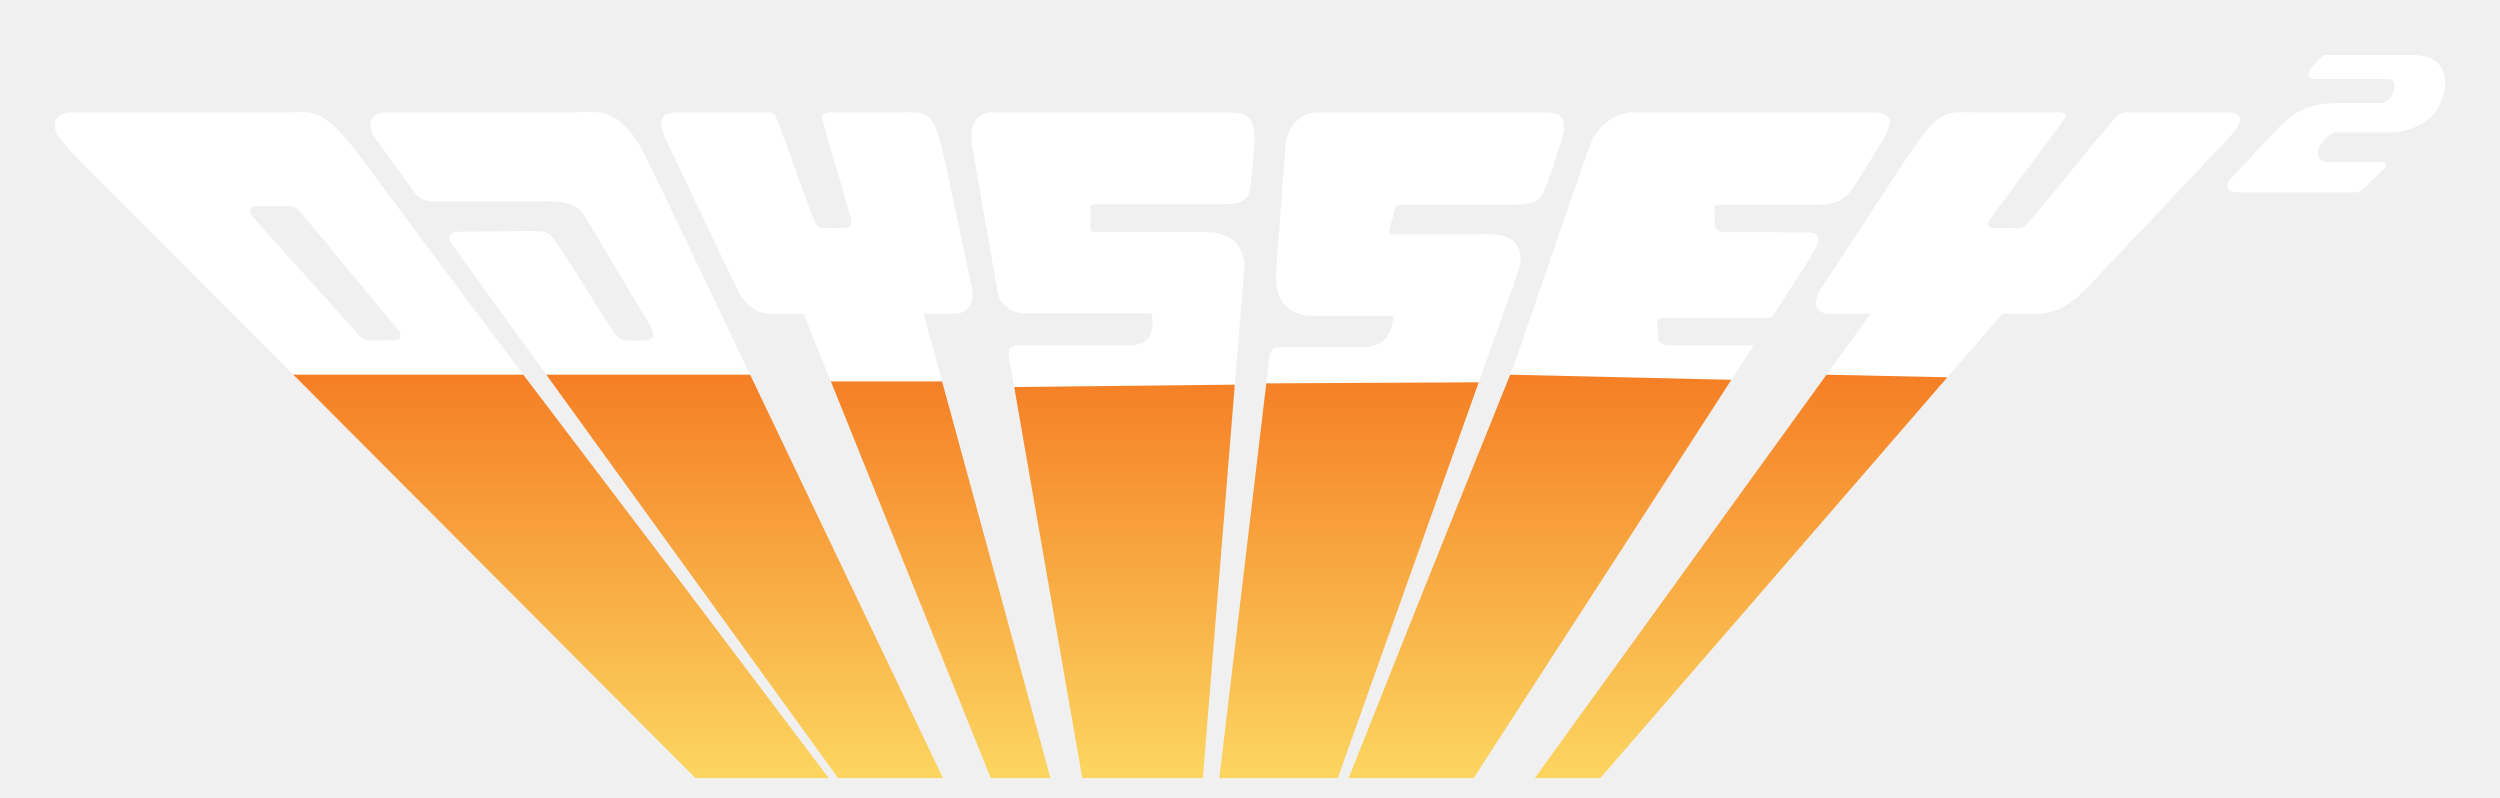
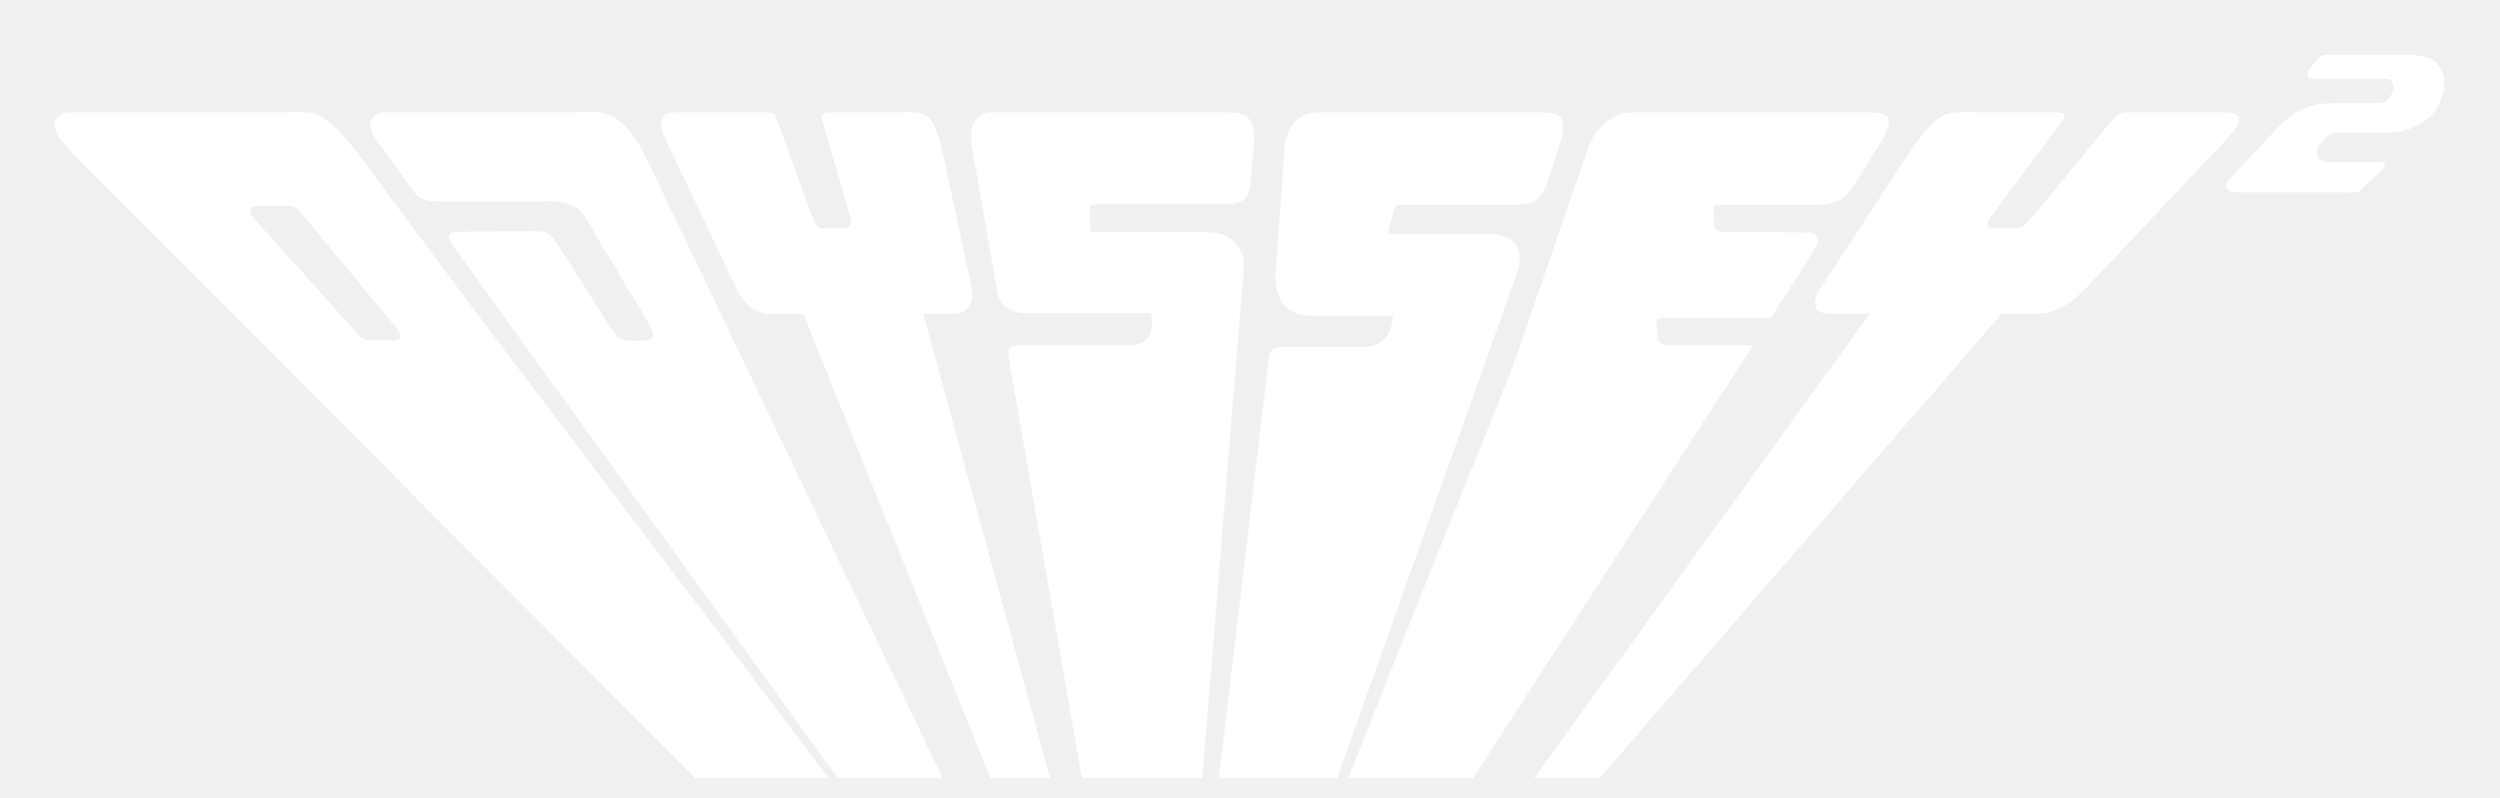
- <svg xmlns="http://www.w3.org/2000/svg" enable-background="new 0 0 566.929 180.921" height="180.921" viewBox="0 0 566.929 180.921" width="566.929">
-   <linearGradient id="a" gradientUnits="userSpaceOnUse" x1="254.059" x2="254.059" y1="84.614" y2="176.815">
-     <stop offset="0" stop-color="#f57e25" />
-     <stop offset="1" stop-color="#fcd660" />
-   </linearGradient>
+ <svg xmlns="http://www.w3.org/2000/svg" enable-background="new 0 0 566.929 180.921" version="1.1" viewBox="0 0 566.93 180.92">
  <g fill="#fff">
    <path d="m82.539 36.625c-9.186-12.425-11.377-11.153-16.71-11.153h-23.438-26.126c-3.994 0-4.882 2.99-2.669 5.963 1.245 1.688 3.922 4.414 6.061 6.54l51.718 51.871h50.978c-11.615-15.355-24.811-32.927-39.814-53.221zm7.412 40.505c-1.556.023-4.109.079-5.639.055-1.736-.028-2.228-.421-3.307-1.621l-23.646-26.315c-1.063-1.184-.938-2.53 1.025-2.532l7.278-.007c.98-.001 1.451.099 3.262 2.289l21.288 25.729c1.204 1.454.403 2.395-.261 2.402z" />
    <path d="m87.845 25.479h26.117 16.336c5.327 0 10.485-1.854 16.696 11.139l25.448 53.229h-45.032l-23.684-32.743c-.976-1.35-1.107-1.527-1.712-2.553-.528-.894.136-1.907 1.549-1.995 5.75-.055 11.499-.11 17.248-.165 2.824.051 3.818.084 5.401 2.714 4.537 6.723 8.598 13.684 13.135 20.408.901 1.666 2.217 1.735 4.94 1.768 3.145.038 5.026-.345 3.094-3.572l-14.921-24.924c-2.243-3.747-8.857-3.116-9.838-3.116h-22.301c-2.63 0-4.637.158-6.288-2.005l-8.877-12.236c-2.167-2.99-1.307-5.949 2.689-5.949z" />
    <path d="m153.214 25.479h20.907c1.08.105 1.691.444 1.833 1.021 3.115 7.735 5.468 15.47 8.585 23.205.578 1.492 1.098 2.161 1.913 2.007 1.733.011 3.168.022 4.902.035 1.584-.063 2.022-.951 1.492-2.662-2.021-7.354-4.26-14.269-6.282-21.624-.543-1.814.561-1.984 2.433-1.984h14.314c7.166 0 8.325-1.046 10.993 11.139 2.106 9.618 4.035 19.238 6.141 28.858.498 3.184-.794 5.764-4.306 5.67l-6.695-.023 5.114 18.725h-24.798l-7.53-18.679c-2.896.002-4.413.003-7.309.004-4.363-.032-6.525-2.871-8.329-6.739l-15.685-33.004c-1.424-2.998-1.688-5.949 2.307-5.949z" />
    <path d="m225.108 25.479h27.481 23.326c5.327 0 9.167-.538 8.528 7.315l-.589 7.269c-.098 1.19-.203 2.255-.51 3.381-.67 2.458-2.959 2.829-5.507 2.868h-28.796c-1.307 0-1.741.074-1.745.97l-.026 4.467c-.006 1.014.705.878 2.325.878h22.025c1.612 0 3.183-.076 4.766.304 2.953.708 4.545 2.445 5.364 4.669.681 1.854.402 3.382.245 5.316l-2.188 26.93h-49.454l-1.566-8.994c-.273-1.565.208-2.545 2.109-2.545h26.066c4.525-.654 4.675-3.78 4.218-7.263h-27.814c-2.85.129-4.684-.744-5.905-2.153-1.131-1.303-1.198-2.506-1.483-4.15l-5.47-31.406c-.804-4.612.606-7.856 4.6-7.856z" />
    <path d="m298.869 25.479h25.791 22.715c5.188 0 9.025-.526 6.508 7.123l-2.553 7.743c-.387 1.16-.752 2.195-1.326 3.292-1.254 2.393-3.571 2.754-6.063 2.792h-25.66c-1.271 0-1.705.072-1.938.944l-1.313 4.92c-.261.986.474.855 2.05.855h19.067c1.567 0 3.115-.072 4.563.296 2.697.689 3.826 2.38 4.076 4.546.207 1.805-.438 3.293-1.064 5.175l-9.508 26.68h-47.4l1.032-8.678c.12-1.524.823-2.479 2.68-2.478h19.616c4.563-.638 5.479-3.682 5.889-7.072h-17.722c-6.374.284-9.358-3.927-8.944-9.532l2.133-28.96c.332-4.488 3.482-7.649 7.371-7.649h.002v.003z" />
    <path d="m370.328 25.479h27.232 23.979c5.477 0 9.674-.526 4.943 7.123l-4.791 7.743c-.723 1.16-1.389 2.195-2.291 3.292-1.977 2.393-4.523 2.754-7.162 2.792h-20.459c-1.344 0-3.1-.127-3.061.629l.205 4.084c.043.858.929 1.521 2.595 1.521h11.157l7.805.053c1.717.012 2.43 1.576 1.621 2.928l-3.092 5.176-7.245 11.194c-.306.016-.612.025-.921.029h-21.869c-1.396 0-3.229-.127-3.174.844l.212 3.869c.05.857.964 1.521 2.69 1.521h12.219l6.76.045-7.457 11.522h-49.66c4.773-12.022 4.592-12.785 19.908-56.718 1.565-4.486 5.749-7.647 9.856-7.647z" />
    <path d="m505.251 25.479c-7.457 0-15.498 0-22.955 0-1.229.105-2.047.444-2.443 1.021-6.693 7.735-12.553 15.47-19.244 23.205-1.268 1.492-2.121 2.161-2.949 2.007-1.91.011-3.488.022-5.398.035-1.711-.063-1.813-.951-.51-2.662 5.332-7.354 10.717-14.269 16.047-21.624 1.363-1.814.229-1.984-1.83-1.984h-17.324c-7.861 0-8.691-1.046-16.779 11.139-6.381 9.618-12.57 19.238-18.953 28.858-1.896 3.184-1.568 5.764 2.326 5.67l8.969-.023-13.539 18.725h27.225l16.172-18.679c3.18.002 4.846.003 8.023.004 4.803-.032 8.381-2.871 11.998-6.739l31.188-33.005c2.826-2.997 4.363-5.948-.024-5.948z" />
    <path d="m540.396 38.507c-1.484 1.387-2.932 2.818-4.385 4.237-1.156 1.132-2.041.882-3.672.882h-23.922c-1.426 0-2.381-.085-2.898-.494-.758-.597-.586-1.702.396-2.691 3.715-3.944 7.436-7.889 11.15-11.832 1.775-1.632 3.43-3.309 6.813-4.407 2.068-.67 3.9-.827 6.041-.827h9.855c2.434.228 4.672-4.551 2.074-5.461h-16.138c-2.123.151-2.729-.605-1.82-2.276 1.75-2.042 2.777-3.29 3.643-3.186h18.721c1.891 0 4.592.198 6.137 1.482 3.311 2.743 2.307 7.848.063 11.148-1.939 2.844-6.27 4.823-9.564 4.935h-12.869c-3.145.228-7.238 6.708-1.572 6.783h11.287c1.623.001 1.664.77.66 1.707" />
  </g>
-   <path d="m118.668 84.97c14.685 19.412 30.529 40.164 40.607 53.508 11.277 14.945 20.692 27.43 28.656 37.979h-30.208c-8.839-8.867-18.978-19.033-30.696-30.789l-60.514-60.698zm322.935.59-27.41-.589-66.154 91.488h14.856zm-99.142-.59c-4.017 10.109-13.427 33.064-36.628 91.488h28.34l58.456-90.331zm-7.125 1.725-48.177.241-10.642 89.522h26.841zm-55.316.53-50.03.536 15.444 88.698h27.331zm-66.377-.73h-25.234l36.271 89.963h13.532l-23.656-86.61zm-43.533-1.525h-46.228l66.173 91.488h23.795l-41.407-86.61" fill="url(#a)" />
+   <path d="m118.668 84.97c14.685 19.412 30.529 40.164 40.607 53.508 11.277 14.945 20.692 27.43 28.656 37.979h-30.208c-8.839-8.867-18.978-19.033-30.696-30.789l-60.514-60.698zm322.935.59-27.41-.589-66.154 91.488h14.856zm-99.142-.59c-4.017 10.109-13.427 33.064-36.628 91.488h28.34l58.456-90.331zm-7.125 1.725-48.177.241-10.642 89.522h26.841zm-55.316.53-50.03.536 15.444 88.698h27.331zm-66.377-.73h-25.234l36.271 89.963h13.532l-23.656-86.61zm-43.533-1.525h-46.228l66.173 91.488h23.795l-41.407-86.61" fill="#fff" />
</svg>
